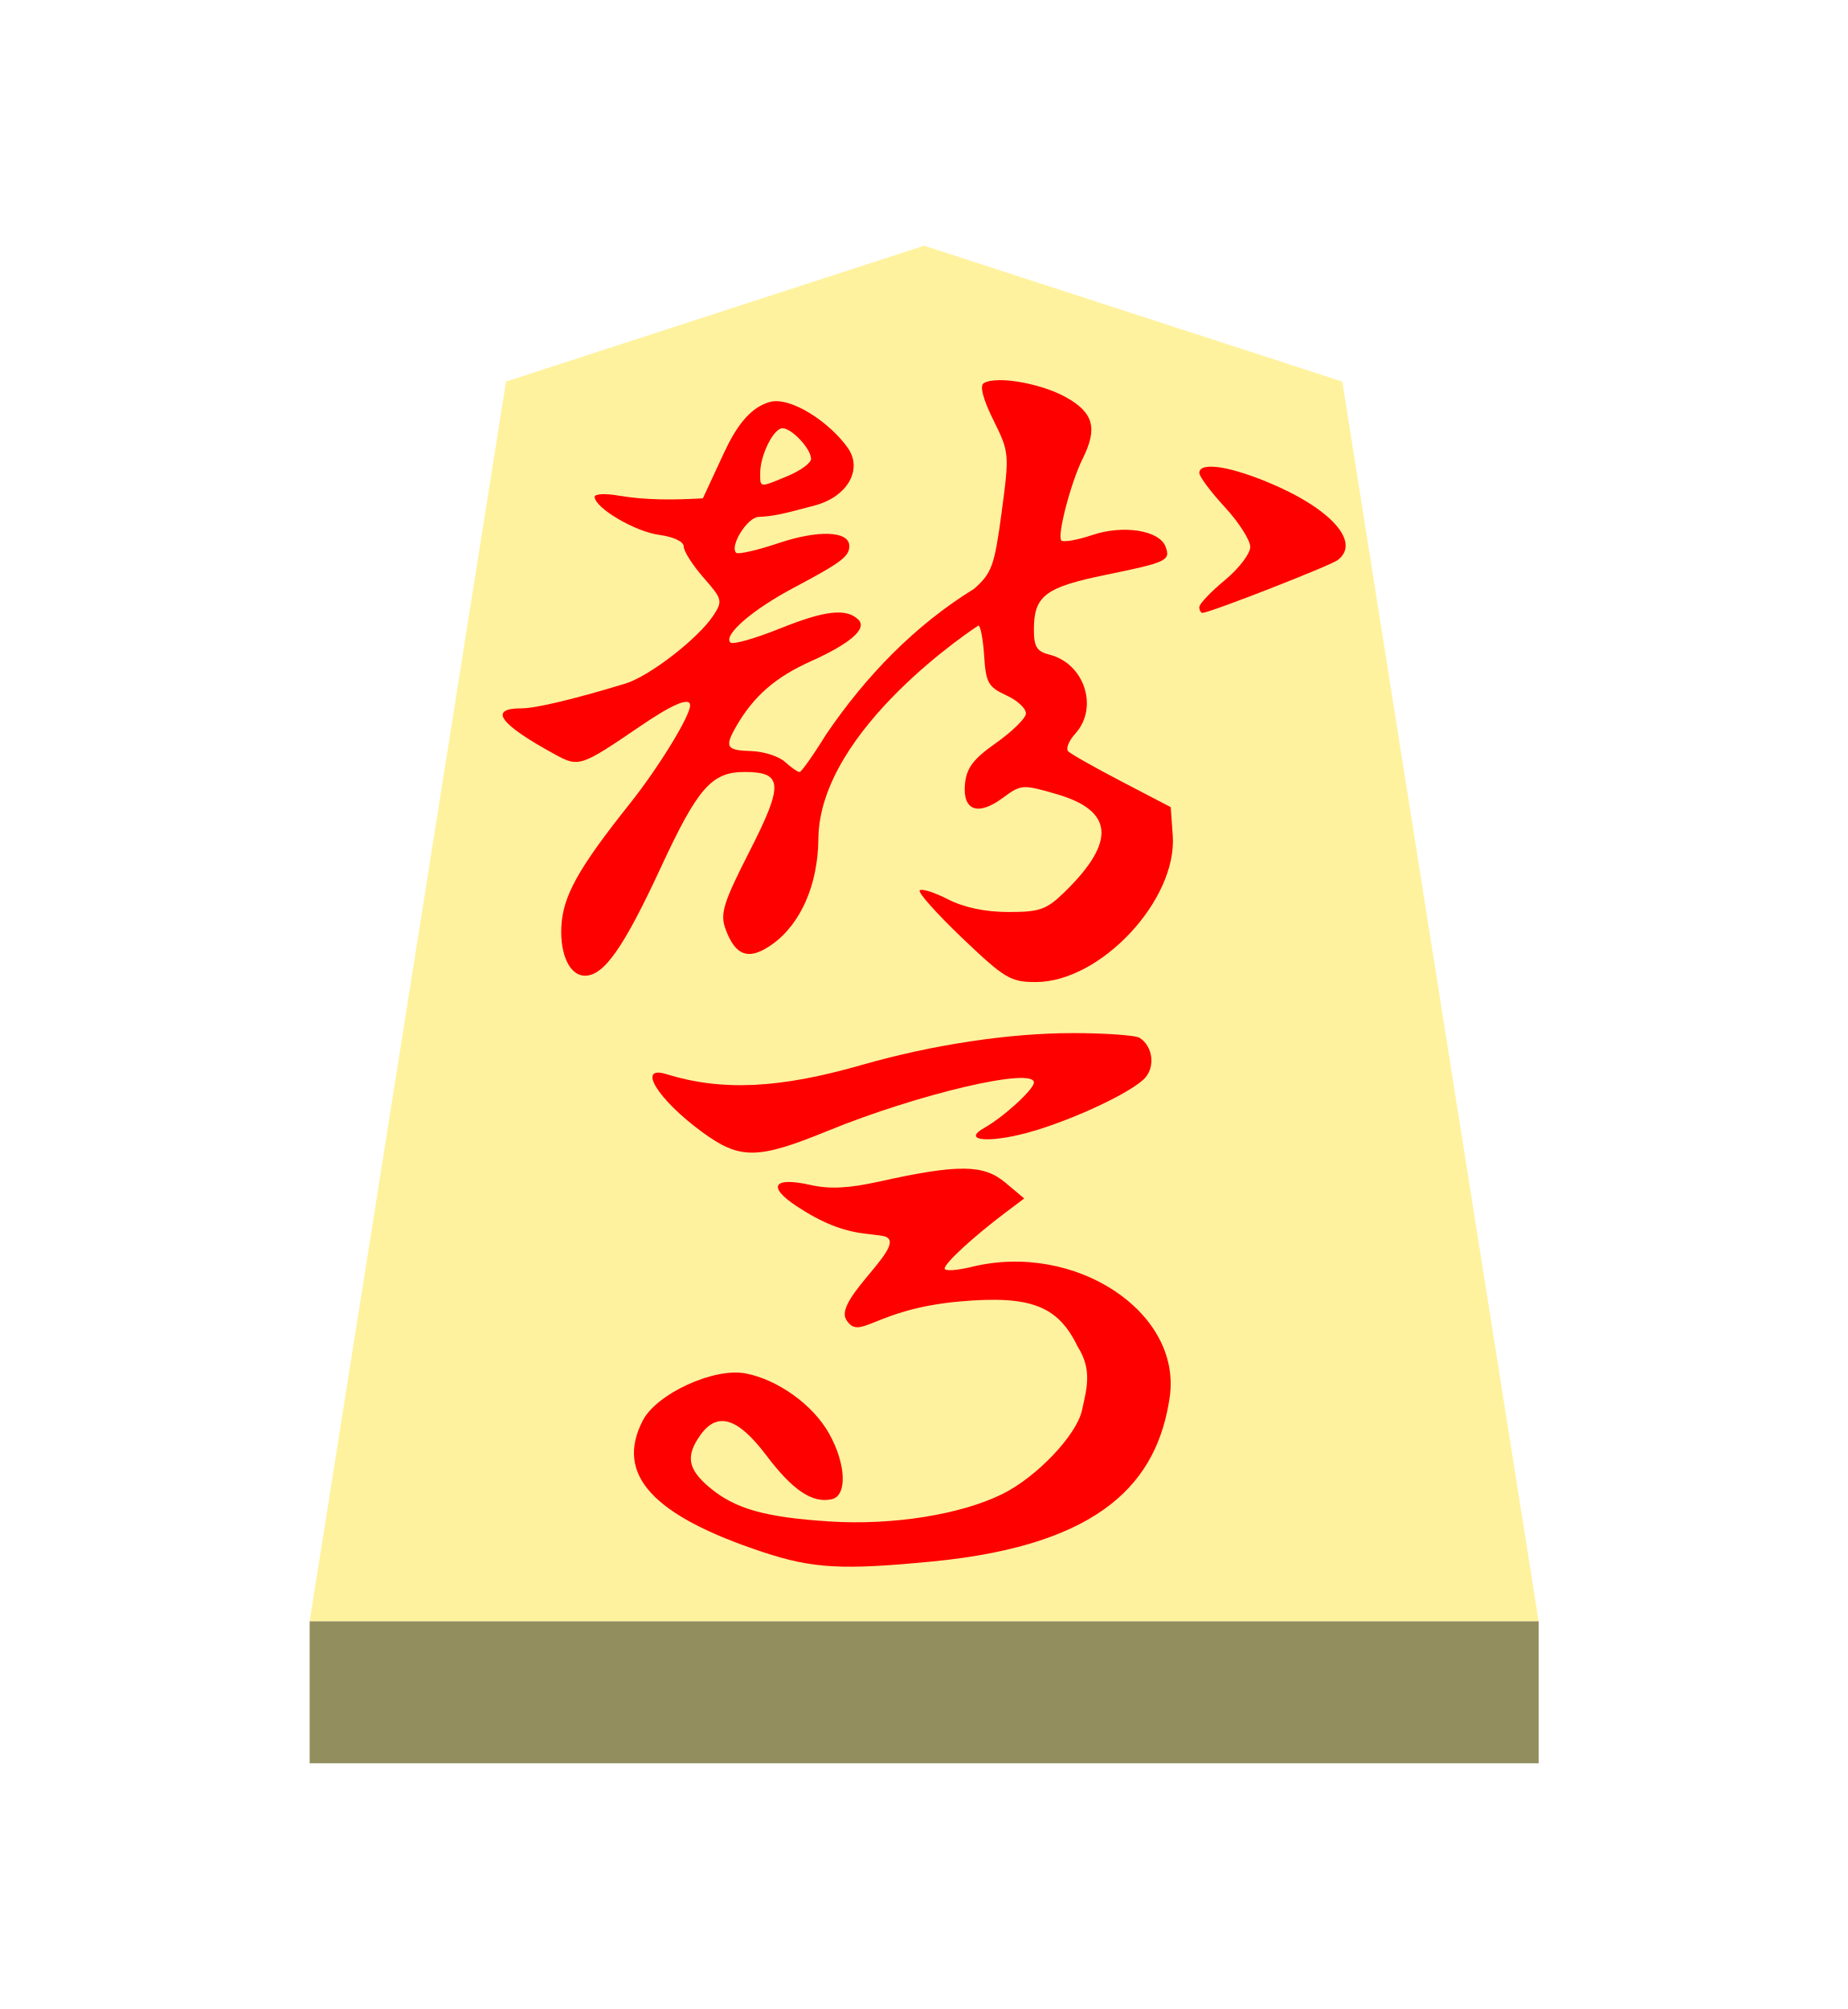
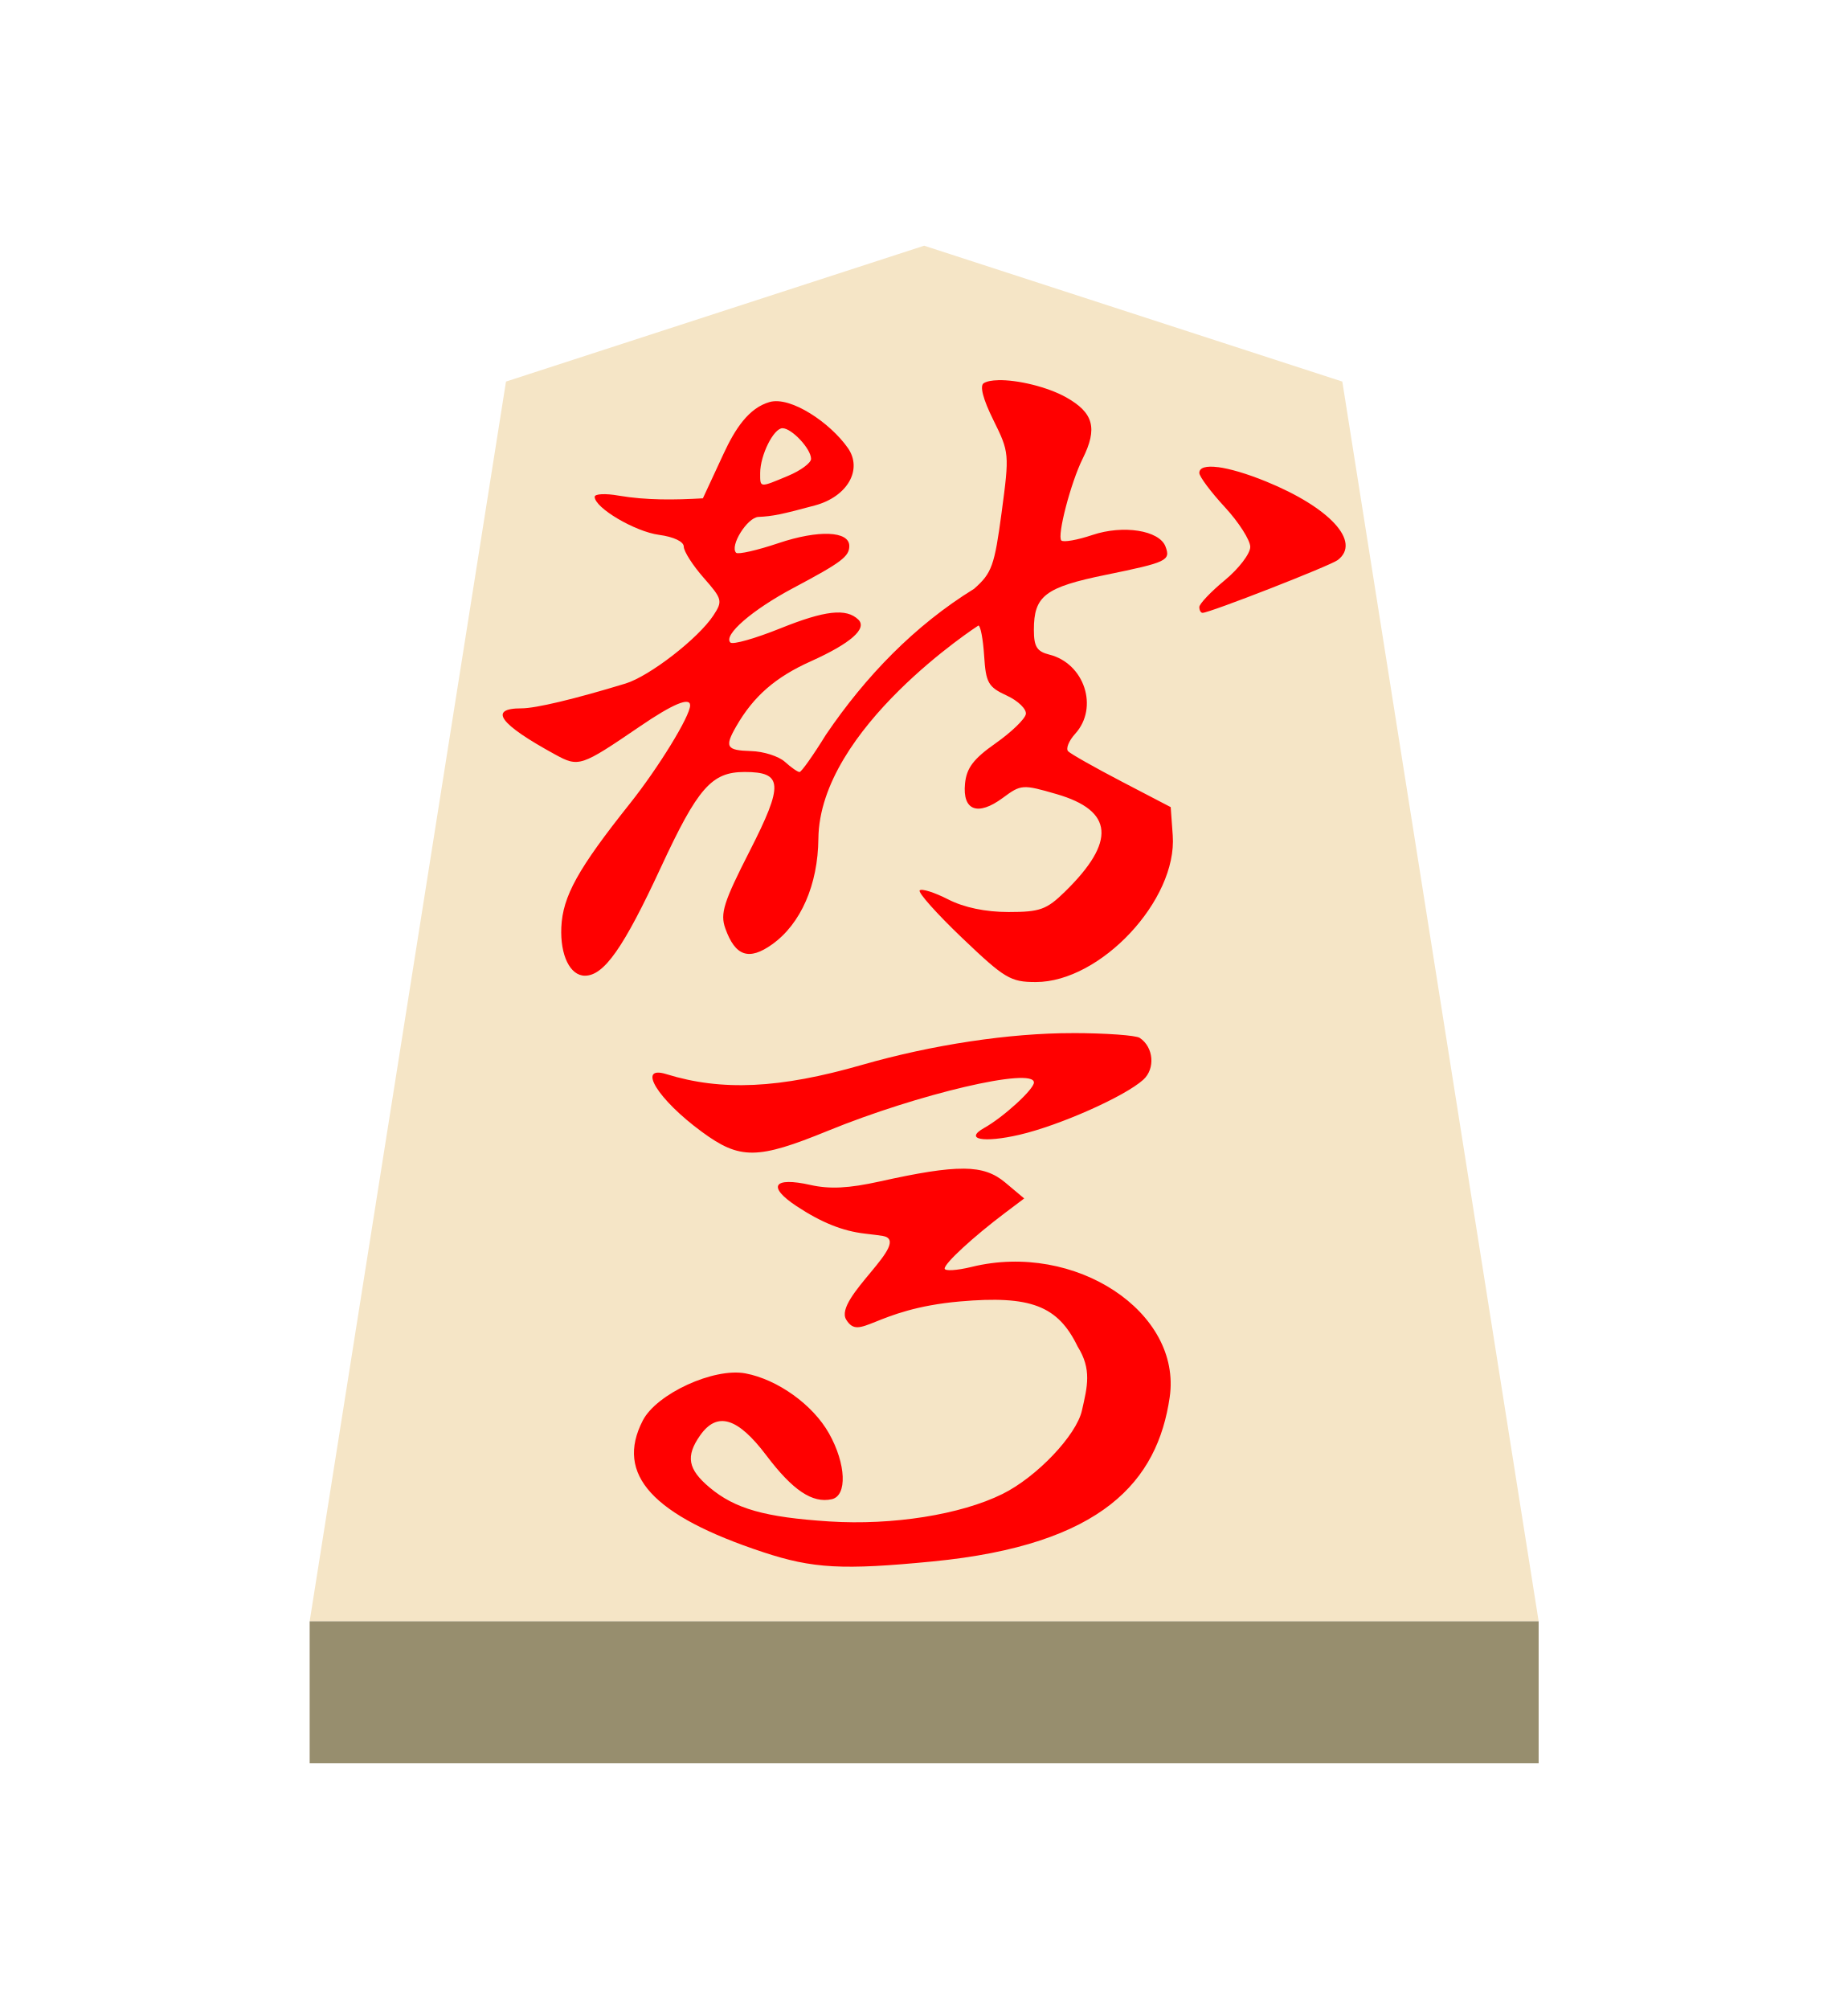
<svg xmlns="http://www.w3.org/2000/svg" viewBox="-1.542 -1.677 41.634 45.274" version="1.1" id="svg1" xml:space="preserve">
  <defs id="defs1" />
  <g id="layer1" transform="translate(-85.7375,-165.14)">
-     <path style="fill:#fff29e;fill-opacity:1;fill-rule:evenodd;stroke:none;stroke-width:0.373;stroke-linecap:round;stroke-linejoin:round;paint-order:stroke fill markers" d="m 105.025,169 9.425,3.062 L 118.875,200 H 91.175 l 4.425,-27.938 z" id="path13" />
-     <path style="display:inline;fill:#938e5e;fill-opacity:1;fill-rule:evenodd;stroke:none;stroke-width:0.379;stroke-linecap:round;stroke-linejoin:round;stroke-dasharray:none;stroke-opacity:1;paint-order:stroke fill markers" d="m 91.175,200 -3e-6,3.2 H 118.875 V 200 Z" id="path45" />
+     <path style="fill:#f5e5c6;fill-opacity:1;fill-rule:evenodd;stroke:none;stroke-width:0.373;stroke-linecap:round;stroke-linejoin:round;paint-order:stroke fill markers" d="m 105.025,169 9.425,3.062 L 118.875,200 H 91.175 l 4.425,-27.938 z" id="path13" />
+     <path style="display:inline;fill:#978e6e;fill-opacity:1;fill-rule:evenodd;stroke:none;stroke-width:0.379;stroke-linecap:round;stroke-linejoin:round;stroke-dasharray:none;stroke-opacity:1;paint-order:stroke fill markers" d="m 91.175,200 -3e-6,3.2 H 118.875 V 200 Z" id="path45" />
    <path id="path5" style="fill:#ff0000;stroke-width:0.542;fill-opacity:1" d="m 106.696,172.031 c -0.143,0.003 -0.258,0.024 -0.328,0.067 -0.095,0.059 -0.016,0.361 0.217,0.831 0.36,0.727 0.363,0.759 0.187,2.076 -0.162,1.21 -0.221,1.374 -0.623,1.728 -1.342,0.829 -2.443,1.969 -3.339,3.289 -0.285,0.462 -0.552,0.839 -0.594,0.839 -0.042,0 -0.19,-0.103 -0.329,-0.229 -0.139,-0.126 -0.483,-0.236 -0.764,-0.243 -0.558,-0.016 -0.602,-0.091 -0.332,-0.56 0.39,-0.677 0.883,-1.106 1.679,-1.463 0.899,-0.404 1.28,-0.739 1.07,-0.941 -0.271,-0.26 -0.75,-0.206 -1.752,0.197 -0.569,0.229 -1.077,0.374 -1.13,0.321 -0.167,-0.167 0.494,-0.739 1.423,-1.232 1.08,-0.574 1.257,-0.707 1.257,-0.944 0,-0.339 -0.694,-0.367 -1.593,-0.065 -0.484,0.163 -0.915,0.261 -0.958,0.218 -0.151,-0.151 0.252,-0.797 0.503,-0.808 0.316,-0.014 0.529,-0.057 1.277,-0.26 0.73,-0.198 1.078,-0.808 0.738,-1.294 -0.4,-0.571 -1.29,-1.17 -1.764,-1.035 -0.474,0.135 -0.781,0.613 -1.037,1.166 l -0.466,1.004 c -0.639,0.037 -1.267,0.046 -1.901,-0.061 -0.296,-0.053 -0.538,-0.04 -0.538,0.027 0,0.248 0.907,0.784 1.45,0.857 0.332,0.045 0.558,0.152 0.558,0.266 0,0.105 0.201,0.42 0.446,0.699 0.424,0.482 0.435,0.526 0.222,0.851 -0.339,0.517 -1.44,1.37 -1.981,1.535 -1.151,0.351 -2.025,0.559 -2.344,0.559 -0.757,0 -0.5,0.353 0.756,1.039 0.535,0.292 0.579,0.277 1.914,-0.633 0.741,-0.506 1.13,-0.668 1.13,-0.473 0,0.242 -0.712,1.402 -1.358,2.214 -1.171,1.47 -1.514,2.089 -1.545,2.789 -0.027,0.629 0.198,1.089 0.532,1.089 0.43,0 0.871,-0.627 1.711,-2.439 0.834,-1.798 1.145,-2.152 1.889,-2.152 0.863,0 0.881,0.277 0.116,1.777 -0.591,1.159 -0.671,1.412 -0.552,1.747 0.224,0.629 0.532,0.734 1.055,0.361 0.646,-0.46 1.033,-1.342 1.043,-2.379 0.024,-2.493 3.603,-4.804 3.606,-4.806 0.048,0 0.106,0.307 0.13,0.681 0.039,0.611 0.092,0.704 0.51,0.897 0.256,0.118 0.45,0.307 0.43,0.418 -0.02,0.112 -0.326,0.407 -0.681,0.657 -0.5,0.351 -0.655,0.556 -0.69,0.91 -0.06,0.607 0.287,0.738 0.85,0.322 0.415,-0.307 0.446,-0.309 1.215,-0.086 1.284,0.373 1.343,1.069 0.187,2.199 -0.413,0.404 -0.562,0.458 -1.271,0.458 -0.518,0 -1.002,-0.101 -1.362,-0.285 -0.307,-0.157 -0.595,-0.248 -0.64,-0.203 -0.045,0.045 0.386,0.528 0.958,1.074 0.956,0.912 1.089,0.992 1.658,0.992 1.461,0 3.191,-1.851 3.087,-3.304 l -0.046,-0.638 -1.105,-0.576 c -0.608,-0.317 -1.151,-0.624 -1.207,-0.683 -0.056,-0.059 0.016,-0.237 0.161,-0.396 0.533,-0.589 0.207,-1.584 -0.585,-1.782 -0.28,-0.07 -0.348,-0.179 -0.348,-0.559 0,-0.766 0.252,-0.959 1.628,-1.24 1.374,-0.281 1.459,-0.321 1.338,-0.638 -0.14,-0.364 -0.953,-0.492 -1.646,-0.259 -0.34,0.114 -0.655,0.17 -0.701,0.124 -0.101,-0.101 0.212,-1.304 0.48,-1.842 0.342,-0.686 0.248,-1.035 -0.37,-1.383 -0.424,-0.238 -1.101,-0.397 -1.53,-0.388 z m -4.865,1.082 c 0.21,0 0.645,0.465 0.645,0.691 0,0.091 -0.234,0.264 -0.519,0.383 -0.648,0.271 -0.628,0.273 -0.628,-0.063 0,-0.402 0.303,-1.011 0.503,-1.011 z m 9.817,0.878 c -0.266,-0.034 -0.421,0.007 -0.421,0.13 0,0.081 0.258,0.427 0.574,0.769 0.316,0.342 0.574,0.747 0.574,0.898 0,0.152 -0.258,0.49 -0.574,0.751 -0.316,0.261 -0.574,0.533 -0.574,0.605 0,0.072 0.033,0.13 0.073,0.13 0.16,0 2.879,-1.062 3.047,-1.19 0.535,-0.407 -0.174,-1.183 -1.617,-1.771 -0.44,-0.179 -0.816,-0.288 -1.082,-0.323 z m -3.279,12.754 c -1.413,-0.002 -3.165,0.262 -4.745,0.716 -1.858,0.534 -3.156,0.596 -4.411,0.208 -0.673,-0.208 -0.192,0.572 0.804,1.302 0.856,0.629 1.249,0.625 2.837,-0.024 2.031,-0.831 4.645,-1.444 4.645,-1.089 0,0.153 -0.686,0.78 -1.118,1.022 -0.464,0.26 -0.025,0.345 0.795,0.155 0.905,-0.211 2.371,-0.862 2.788,-1.24 0.275,-0.249 0.234,-0.736 -0.081,-0.943 -0.088,-0.058 -0.768,-0.107 -1.512,-0.108 z m -2.455,3.055 c -0.426,-0.004 -1.011,0.093 -1.89,0.288 -0.699,0.155 -1.127,0.177 -1.565,0.078 -0.833,-0.187 -0.978,0.036 -0.31,0.478 0.56,0.37 1.041,0.563 1.546,0.62 0.158,0.018 0.335,0.041 0.395,0.051 0.697,0.119 -1.117,1.41 -0.822,1.887 0.309,0.5 0.608,-0.238 2.563,-0.41 1.594,-0.14 2.208,0.095 2.654,1.017 0.322,0.514 0.218,0.902 0.097,1.437 -0.123,0.56 -1.018,1.502 -1.792,1.885 -0.941,0.466 -2.479,0.71 -3.898,0.619 -1.458,-0.094 -2.132,-0.285 -2.706,-0.768 -0.487,-0.41 -0.54,-0.701 -0.212,-1.169 0.384,-0.548 0.847,-0.409 1.493,0.447 0.596,0.789 1.038,1.085 1.475,0.989 0.354,-0.078 0.325,-0.796 -0.061,-1.482 -0.363,-0.647 -1.158,-1.217 -1.885,-1.354 -0.711,-0.133 -2,0.458 -2.312,1.061 -0.63,1.218 0.217,2.144 2.715,2.969 1.116,0.369 1.791,0.406 3.818,0.208 3.845,-0.374 5.066,-1.818 5.342,-3.698 0.282,-1.922 -2.132,-3.513 -4.462,-2.94 -0.335,0.082 -0.61,0.099 -0.61,0.037 0,-0.12 0.645,-0.714 1.364,-1.256 l 0.429,-0.323 -0.43,-0.361 c -0.244,-0.204 -0.511,-0.308 -0.938,-0.311 z" />
  </g>
</svg>
